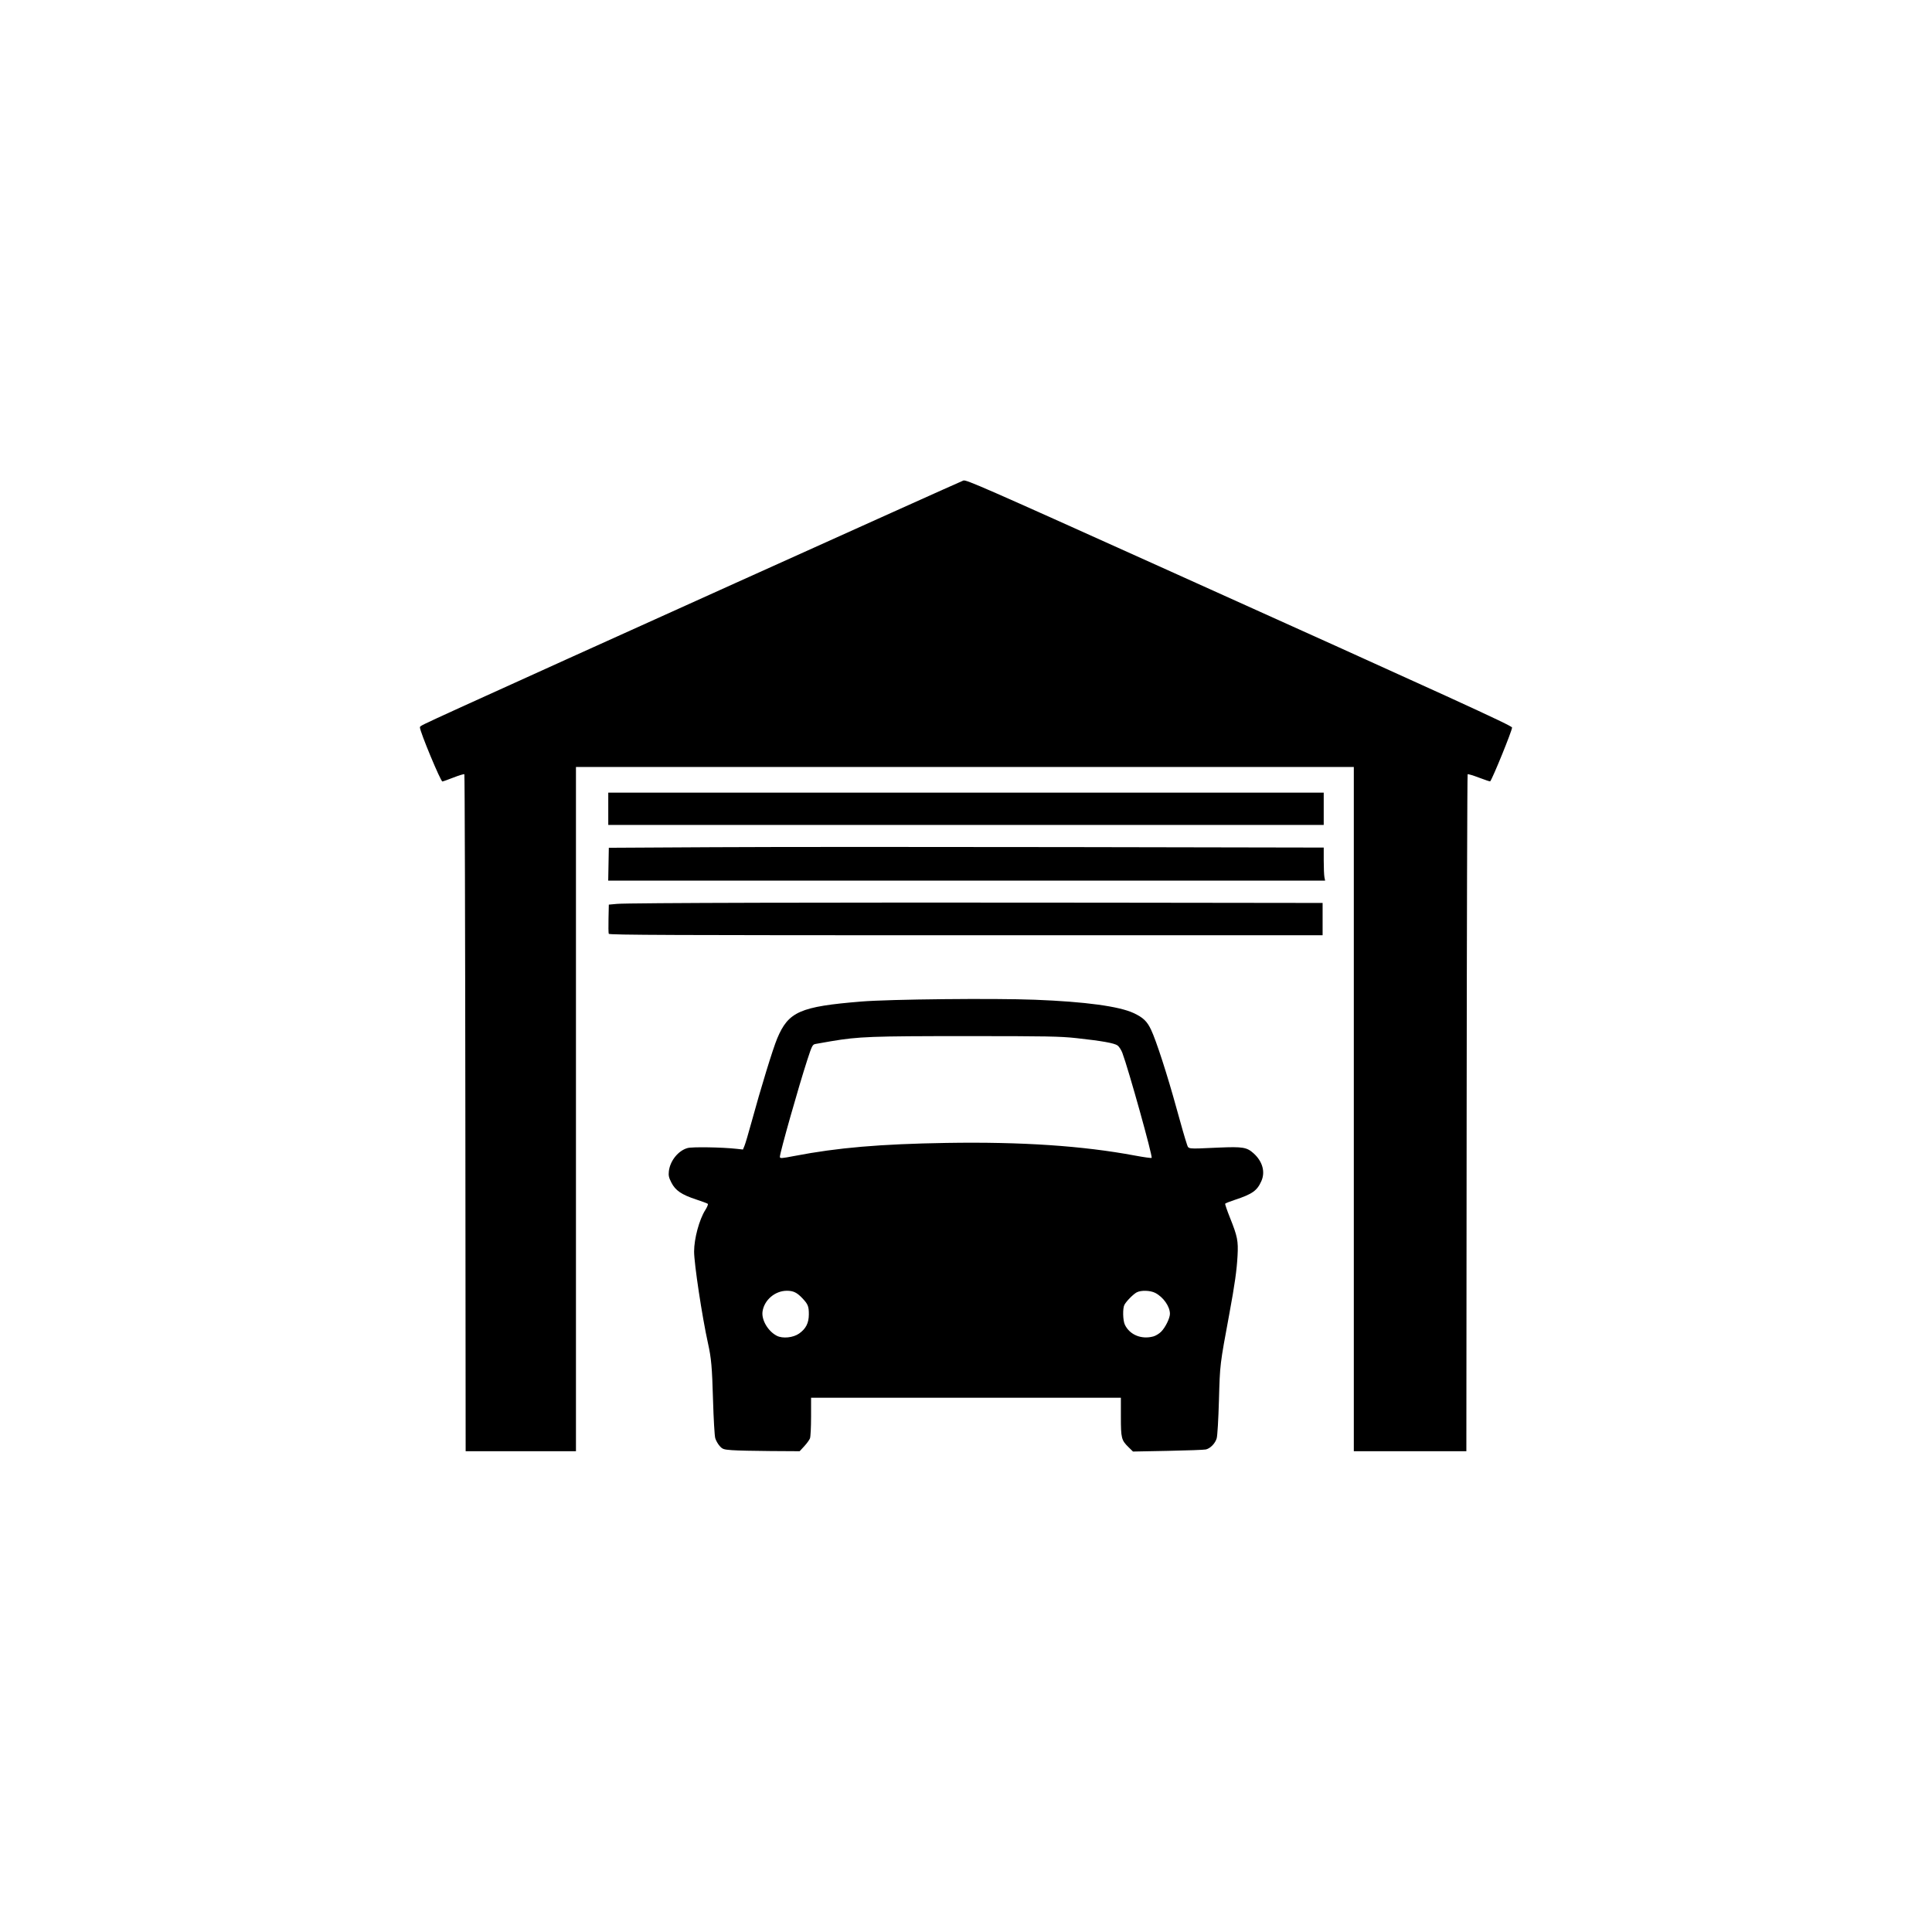
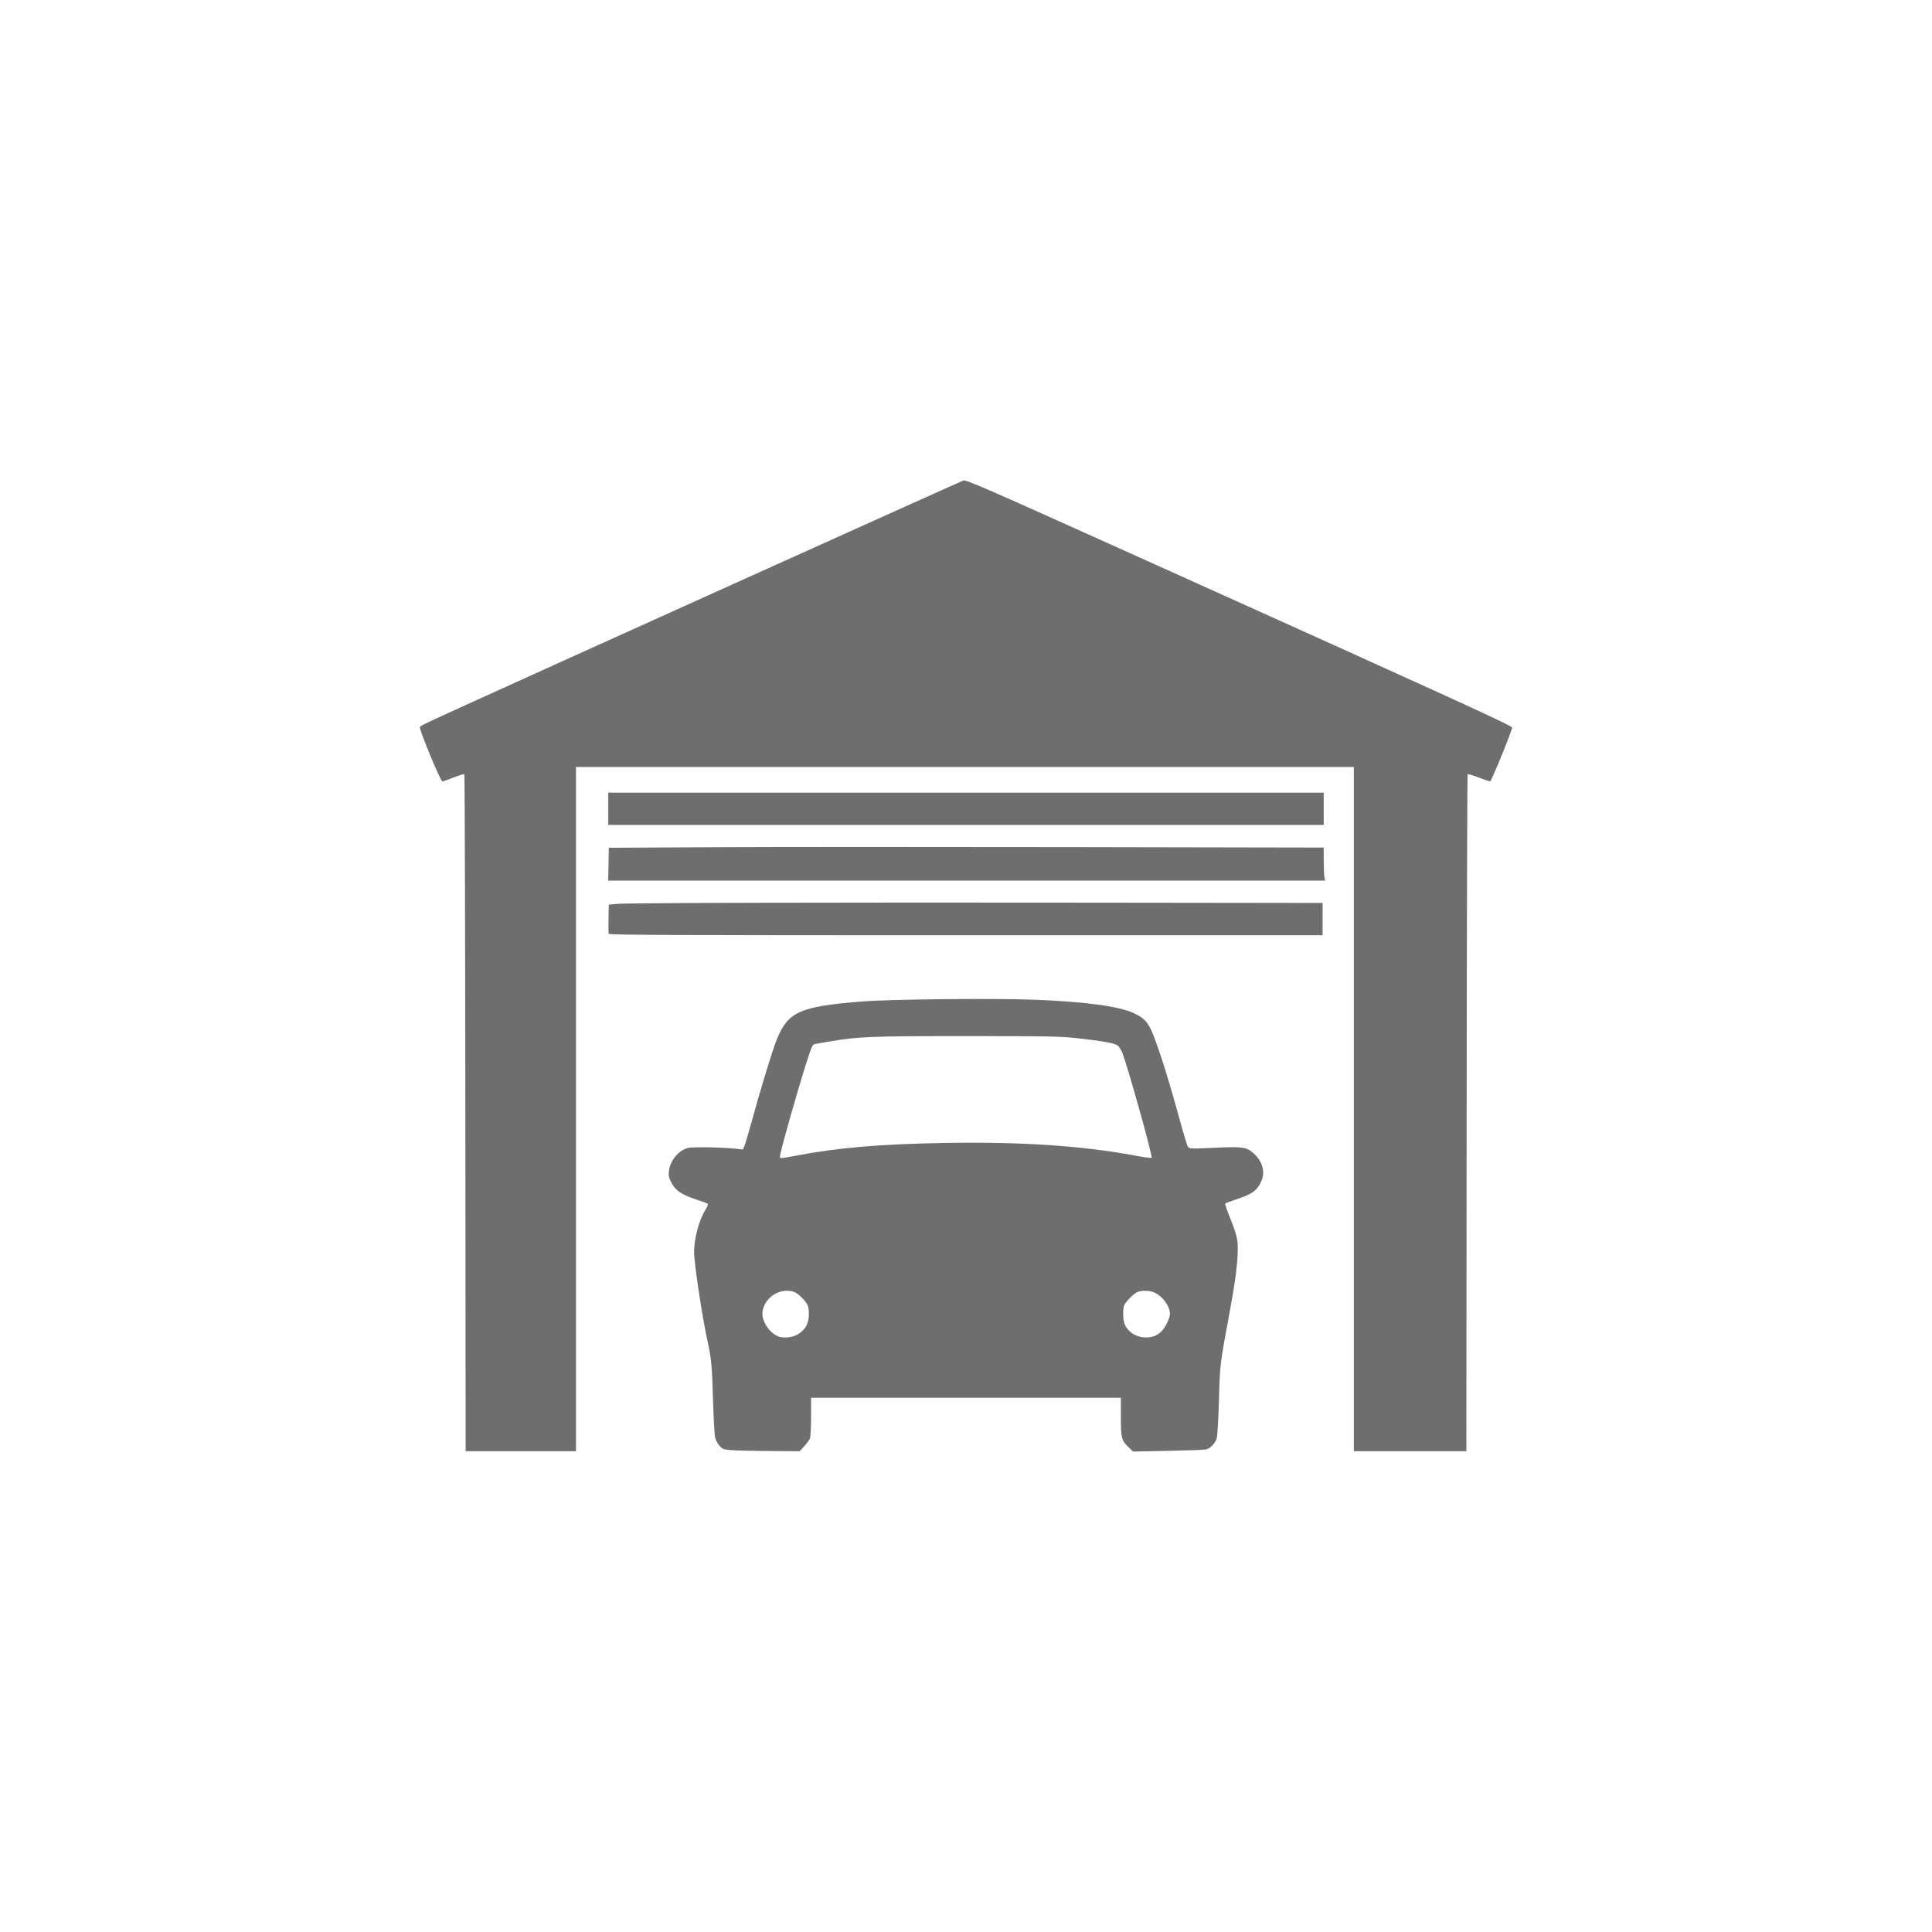
<svg xmlns="http://www.w3.org/2000/svg" width="300" height="300" viewBox="0 0 300 300" fill="none" version="1.1" id="svg4487">
  <defs id="defs4491" />
-   <path d="m 72.26,172.842 c -0.025,-28.878 -0.094,-52.555 -0.155,-52.615 -0.06,-0.061 -0.818,0.167 -1.683,0.505 -0.865,0.338 -1.642,0.615 -1.727,0.615 -0.271,0 -3.488,-7.736 -3.488,-8.388 0,-0.238 -0.084,-0.197 6.403,-3.162 10.767,-4.923 76.99,-34.798 77.982,-35.18 0.419,-0.161 2.942,0.944 30.345,13.289 45.798,20.633 54.856,24.772 54.856,25.066 0,0.488 -3.003,7.876 -3.397,8.356 -0.031,0.037 -0.806,-0.22 -1.724,-0.571 -0.918,-0.351 -1.718,-0.589 -1.778,-0.529 -0.06,0.06 -0.129,23.737 -0.154,52.615 l -0.044,52.505 h -8.738 -8.738 V 172.222 119.097 H 149.827 89.434 v 53.125 53.125 h -8.564 -8.564 z m 41.422,52.341 c -1.343,-0.103 -1.484,-0.15 -1.936,-0.656 -0.268,-0.3 -0.575,-0.842 -0.682,-1.204 -0.108,-0.364 -0.262,-3.021 -0.346,-5.936 -0.147,-5.131 -0.268,-6.486 -0.787,-8.825 -0.899,-4.049 -2.156,-12.362 -2.152,-14.232 0.004,-2.01 0.803,-4.961 1.745,-6.446 0.288,-0.455 0.461,-0.884 0.383,-0.955 -0.077,-0.07 -0.902,-0.378 -1.832,-0.684 -2.24,-0.737 -3.192,-1.385 -3.817,-2.602 -0.399,-0.777 -0.472,-1.101 -0.399,-1.762 0.181,-1.626 1.462,-3.218 2.911,-3.615 0.739,-0.203 5.329,-0.128 7.612,0.123 l 0.983,0.108 0.243,-0.585 c 0.134,-0.322 0.616,-1.948 1.071,-3.614 1.448,-5.301 3.337,-11.457 4.002,-13.042 1.749,-4.171 3.537,-4.957 13.051,-5.738 4.404,-0.361 20.586,-0.528 26.995,-0.278 7.778,0.303 13.065,1.019 15.306,2.071 1.484,0.697 2.076,1.263 2.705,2.588 0.803,1.69 2.546,7.075 3.96,12.235 0.678,2.475 1.375,4.889 1.548,5.364 0.366,1.006 -0.227,0.923 5.033,0.698 3.698,-0.158 4.333,-0.052 5.387,0.9 1.379,1.246 1.833,2.871 1.2,4.3 -0.661,1.494 -1.407,2.022 -4.119,2.917 -0.784,0.259 -1.46,0.526 -1.502,0.594 -0.042,0.068 0.296,1.055 0.751,2.193 1.156,2.892 1.294,3.582 1.171,5.874 -0.121,2.261 -0.436,4.493 -1.27,9.001 -1.492,8.067 -1.457,7.781 -1.618,13.411 -0.087,3.044 -0.236,5.567 -0.353,5.96 -0.233,0.789 -0.985,1.562 -1.677,1.725 -0.264,0.062 -2.918,0.161 -5.899,0.218 l -5.419,0.105 -0.676,-0.66 c -1.128,-1.102 -1.206,-1.407 -1.206,-4.737 v -2.959 h -24.053 -24.053 v 2.931 c 0,1.612 -0.076,3.13 -0.168,3.373 -0.092,0.243 -0.492,0.794 -0.887,1.223 l -0.719,0.78 -4.52,-0.027 c -2.486,-0.015 -5.172,-0.076 -5.969,-0.137 z m 10.399,-18.107 c 1.06,-0.745 1.513,-1.635 1.516,-2.981 0.003,-1.245 -0.133,-1.584 -1.013,-2.512 -0.839,-0.886 -1.398,-1.154 -2.403,-1.154 -1.832,0 -3.506,1.425 -3.774,3.212 -0.195,1.302 0.85,3.083 2.221,3.782 0.905,0.462 2.535,0.298 3.452,-0.347 z m 55.027,0.441 c 0.353,-0.098 0.89,-0.427 1.194,-0.731 0.653,-0.653 1.361,-2.092 1.364,-2.772 0.004,-1.141 -1.023,-2.604 -2.284,-3.254 -0.766,-0.395 -2.2,-0.438 -2.871,-0.086 -0.539,0.283 -1.635,1.397 -1.918,1.95 -0.283,0.553 -0.238,2.417 0.074,3.075 0.749,1.578 2.589,2.332 4.441,1.817 z m -55.723,-28.024 c 6.659,-1.284 13.306,-1.853 23.586,-2.021 11.678,-0.19 21.154,0.446 29.285,1.967 1.355,0.253 2.511,0.413 2.569,0.355 0.193,-0.193 -3.574,-13.703 -4.542,-16.293 -0.174,-0.466 -0.511,-0.988 -0.749,-1.161 -0.505,-0.366 -2.422,-0.708 -6.403,-1.142 -2.512,-0.274 -4.562,-0.311 -17.045,-0.311 -14.816,0 -16.721,0.072 -21.025,0.792 -1.095,0.183 -2.202,0.378 -2.46,0.432 -0.433,0.091 -0.531,0.286 -1.242,2.466 -1.346,4.132 -4.257,14.414 -4.258,15.042 -3.5e-4,0.287 0.191,0.276 2.284,-0.127 z m -28.858,-34.492 c -0.048,-0.124 -0.065,-1.195 -0.038,-2.379 l 0.049,-2.153 1.298,-0.117 c 1.776,-0.16 33.11,-0.238 74.799,-0.186 l 34.739,0.043 v 2.509 2.509 h -55.38 c -45.4,0 -55.396,-0.041 -55.467,-0.226 z m -0.037,-10.806 0.048,-2.552 16.18,-0.09 c 8.899,-0.05 33.876,-0.057 55.505,-0.017 l 39.325,0.074 v 2.028 c 0,1.115 0.049,2.271 0.108,2.569 l 0.108,0.541 H 150.104 94.443 Z m -0.039,-8.609 v -2.509 h 55.548 55.548 v 2.509 2.509 H 150 94.452 Z" id="path4485" style="fill:#000000" />
+   <path d="m 72.26,172.842 c -0.025,-28.878 -0.094,-52.555 -0.155,-52.615 -0.06,-0.061 -0.818,0.167 -1.683,0.505 -0.865,0.338 -1.642,0.615 -1.727,0.615 -0.271,0 -3.488,-7.736 -3.488,-8.388 0,-0.238 -0.084,-0.197 6.403,-3.162 10.767,-4.923 76.99,-34.798 77.982,-35.18 0.419,-0.161 2.942,0.944 30.345,13.289 45.798,20.633 54.856,24.772 54.856,25.066 0,0.488 -3.003,7.876 -3.397,8.356 -0.031,0.037 -0.806,-0.22 -1.724,-0.571 -0.918,-0.351 -1.718,-0.589 -1.778,-0.529 -0.06,0.06 -0.129,23.737 -0.154,52.615 l -0.044,52.505 h -8.738 -8.738 V 172.222 119.097 H 149.827 89.434 v 53.125 53.125 h -8.564 -8.564 z m 41.422,52.341 c -1.343,-0.103 -1.484,-0.15 -1.936,-0.656 -0.268,-0.3 -0.575,-0.842 -0.682,-1.204 -0.108,-0.364 -0.262,-3.021 -0.346,-5.936 -0.147,-5.131 -0.268,-6.486 -0.787,-8.825 -0.899,-4.049 -2.156,-12.362 -2.152,-14.232 0.004,-2.01 0.803,-4.961 1.745,-6.446 0.288,-0.455 0.461,-0.884 0.383,-0.955 -0.077,-0.07 -0.902,-0.378 -1.832,-0.684 -2.24,-0.737 -3.192,-1.385 -3.817,-2.602 -0.399,-0.777 -0.472,-1.101 -0.399,-1.762 0.181,-1.626 1.462,-3.218 2.911,-3.615 0.739,-0.203 5.329,-0.128 7.612,0.123 l 0.983,0.108 0.243,-0.585 c 0.134,-0.322 0.616,-1.948 1.071,-3.614 1.448,-5.301 3.337,-11.457 4.002,-13.042 1.749,-4.171 3.537,-4.957 13.051,-5.738 4.404,-0.361 20.586,-0.528 26.995,-0.278 7.778,0.303 13.065,1.019 15.306,2.071 1.484,0.697 2.076,1.263 2.705,2.588 0.803,1.69 2.546,7.075 3.96,12.235 0.678,2.475 1.375,4.889 1.548,5.364 0.366,1.006 -0.227,0.923 5.033,0.698 3.698,-0.158 4.333,-0.052 5.387,0.9 1.379,1.246 1.833,2.871 1.2,4.3 -0.661,1.494 -1.407,2.022 -4.119,2.917 -0.784,0.259 -1.46,0.526 -1.502,0.594 -0.042,0.068 0.296,1.055 0.751,2.193 1.156,2.892 1.294,3.582 1.171,5.874 -0.121,2.261 -0.436,4.493 -1.27,9.001 -1.492,8.067 -1.457,7.781 -1.618,13.411 -0.087,3.044 -0.236,5.567 -0.353,5.96 -0.233,0.789 -0.985,1.562 -1.677,1.725 -0.264,0.062 -2.918,0.161 -5.899,0.218 l -5.419,0.105 -0.676,-0.66 c -1.128,-1.102 -1.206,-1.407 -1.206,-4.737 v -2.959 h -24.053 -24.053 v 2.931 c 0,1.612 -0.076,3.13 -0.168,3.373 -0.092,0.243 -0.492,0.794 -0.887,1.223 l -0.719,0.78 -4.52,-0.027 c -2.486,-0.015 -5.172,-0.076 -5.969,-0.137 z m 10.399,-18.107 c 1.06,-0.745 1.513,-1.635 1.516,-2.981 0.003,-1.245 -0.133,-1.584 -1.013,-2.512 -0.839,-0.886 -1.398,-1.154 -2.403,-1.154 -1.832,0 -3.506,1.425 -3.774,3.212 -0.195,1.302 0.85,3.083 2.221,3.782 0.905,0.462 2.535,0.298 3.452,-0.347 z m 55.027,0.441 c 0.353,-0.098 0.89,-0.427 1.194,-0.731 0.653,-0.653 1.361,-2.092 1.364,-2.772 0.004,-1.141 -1.023,-2.604 -2.284,-3.254 -0.766,-0.395 -2.2,-0.438 -2.871,-0.086 -0.539,0.283 -1.635,1.397 -1.918,1.95 -0.283,0.553 -0.238,2.417 0.074,3.075 0.749,1.578 2.589,2.332 4.441,1.817 z m -55.723,-28.024 c 6.659,-1.284 13.306,-1.853 23.586,-2.021 11.678,-0.19 21.154,0.446 29.285,1.967 1.355,0.253 2.511,0.413 2.569,0.355 0.193,-0.193 -3.574,-13.703 -4.542,-16.293 -0.174,-0.466 -0.511,-0.988 -0.749,-1.161 -0.505,-0.366 -2.422,-0.708 -6.403,-1.142 -2.512,-0.274 -4.562,-0.311 -17.045,-0.311 -14.816,0 -16.721,0.072 -21.025,0.792 -1.095,0.183 -2.202,0.378 -2.46,0.432 -0.433,0.091 -0.531,0.286 -1.242,2.466 -1.346,4.132 -4.257,14.414 -4.258,15.042 -3.5e-4,0.287 0.191,0.276 2.284,-0.127 z m -28.858,-34.492 c -0.048,-0.124 -0.065,-1.195 -0.038,-2.379 l 0.049,-2.153 1.298,-0.117 c 1.776,-0.16 33.11,-0.238 74.799,-0.186 l 34.739,0.043 v 2.509 2.509 h -55.38 c -45.4,0 -55.396,-0.041 -55.467,-0.226 z m -0.037,-10.806 0.048,-2.552 16.18,-0.09 c 8.899,-0.05 33.876,-0.057 55.505,-0.017 l 39.325,0.074 v 2.028 c 0,1.115 0.049,2.271 0.108,2.569 l 0.108,0.541 H 150.104 94.443 Z m -0.039,-8.609 v -2.509 h 55.548 55.548 v 2.509 2.509 H 150 94.452 Z" id="path4485" style="fill:#6e6e6e" />
</svg>
